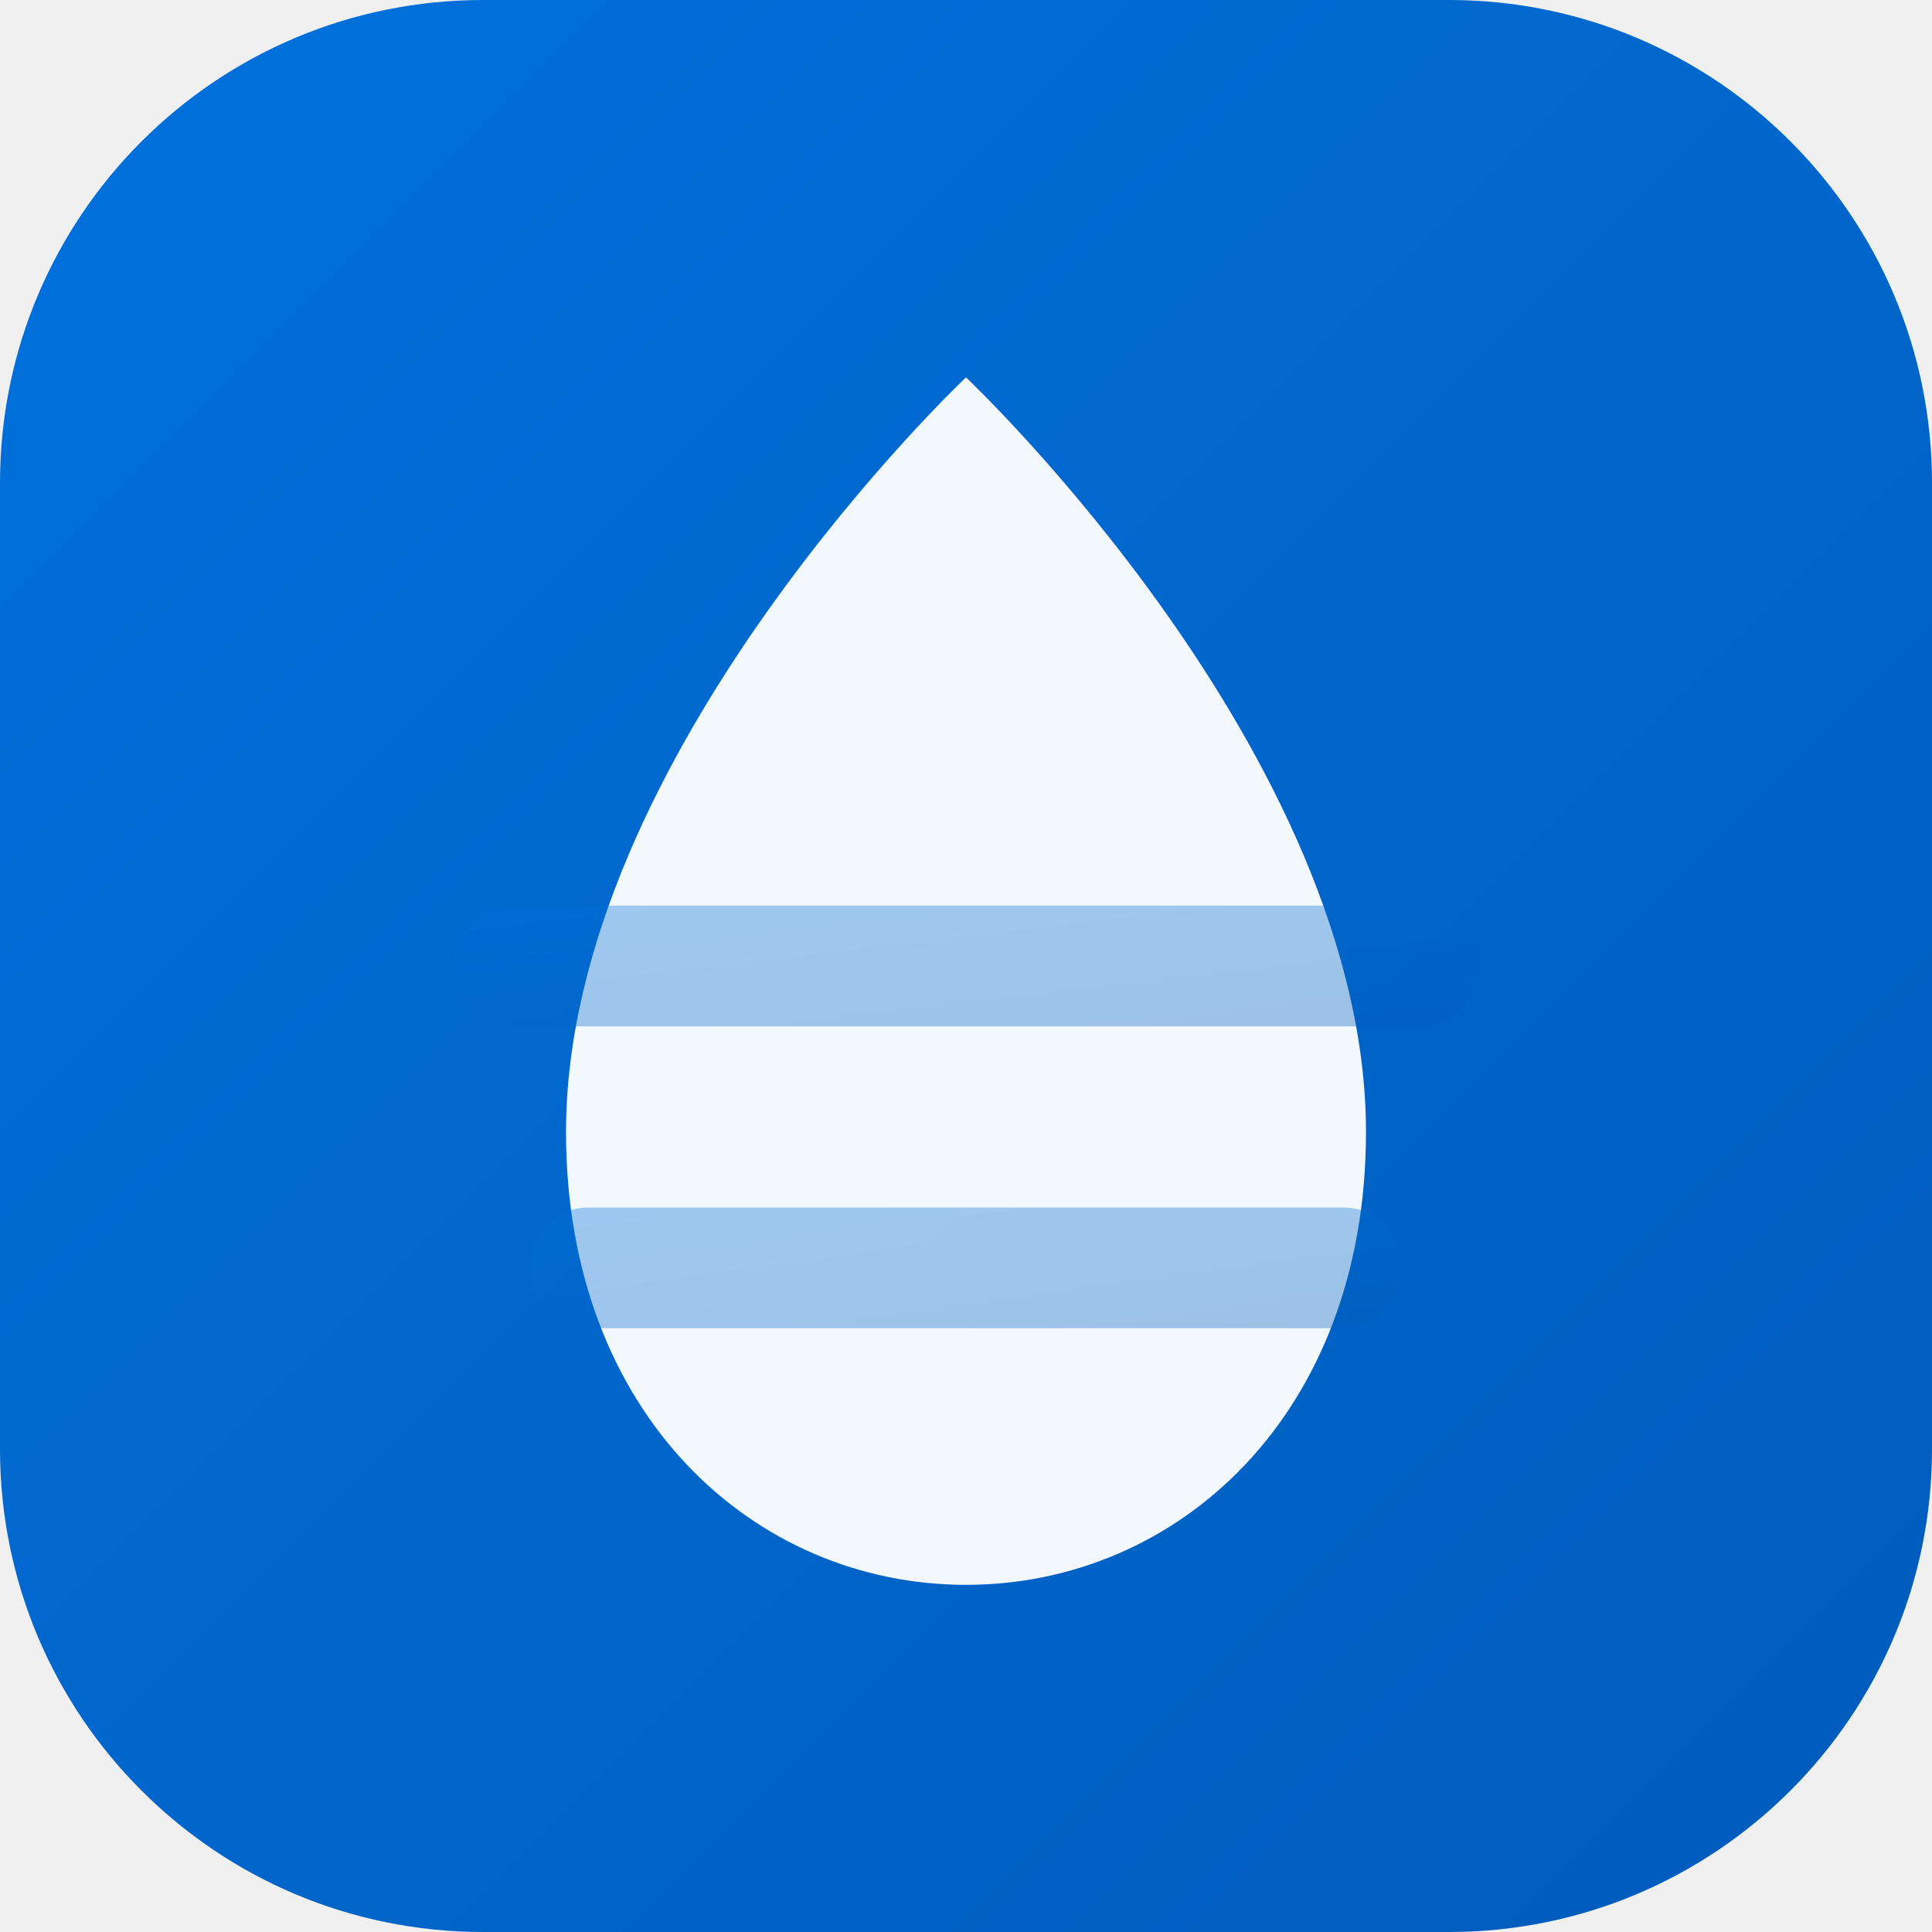
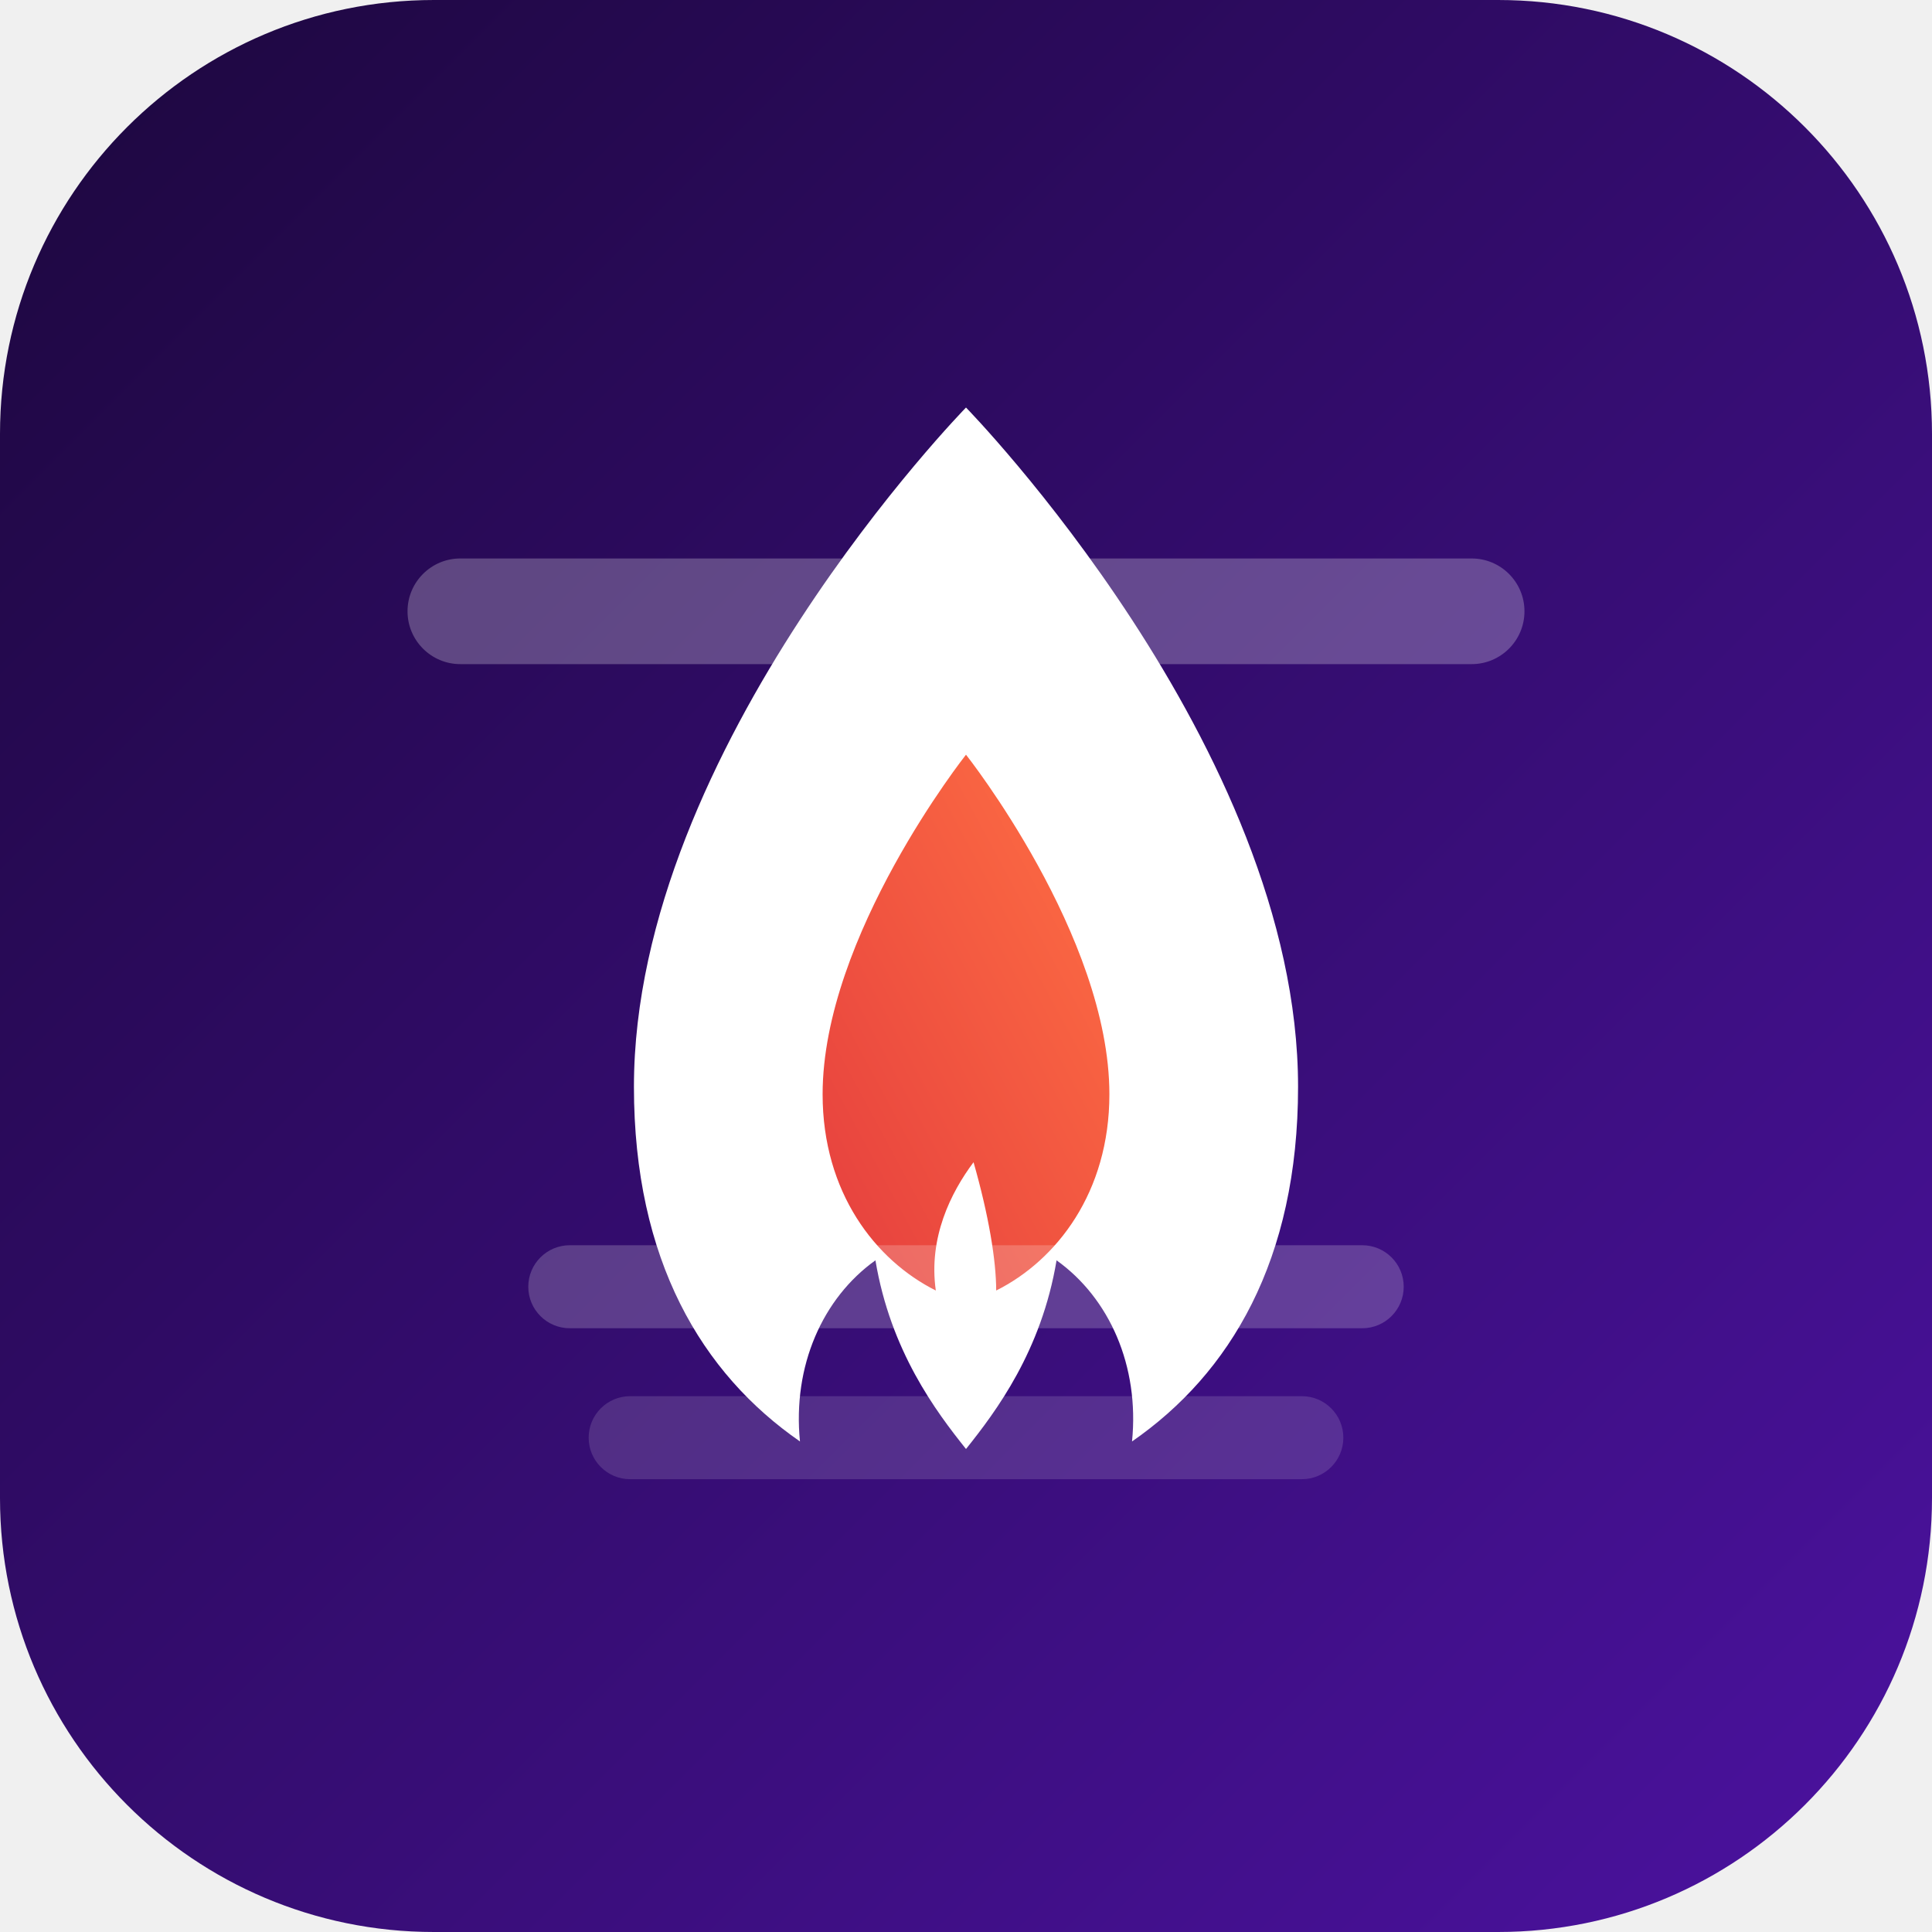
<svg xmlns="http://www.w3.org/2000/svg" viewBox="0 0 512 512">
  <defs>
-     <linearGradient id="icon-grad" x1="0%" y1="0%" x2="100%" y2="100%">
-       <stop offset="0%" stop-color="#0071DC" />
-       <stop offset="100%" stop-color="#005BBB" />
+     <linearGradient id="bg" x1="0%" y1="0%" x2="100%" y2="100%">
+       <stop offset="0%" stop-color="#1c073d" />
+       <stop offset="100%" stop-color="#4c12a1" />
+     </linearGradient>
+     <linearGradient id="ember" x1="0%" y1="100%" x2="100%" y2="0%">
+       <stop offset="0%" stop-color="#E53E3E" />
+       <stop offset="100%" stop-color="#ff7043" />
    </linearGradient>
  </defs>
-   <rect width="512" height="512" rx="128" fill="url(#icon-grad)" />
-   <path d="M256,100 C256,100 150,200 150,300 C150,375 200,420 256,420 C312,420 362,375 362,300 C362,200 256,100 256,100 Z" fill="#ffffff" opacity="0.95" />
-   <rect x="120" y="240" width="272" height="32" fill="url(#icon-grad)" rx="16" opacity="0.35" />
-   <rect x="140" y="320" width="232" height="32" fill="url(#icon-grad)" rx="16" opacity="0.35" />
+   <rect width="512" height="512" rx="115" fill="url(#bg)" />
+   <rect x="108" y="148" width="296" height="28" rx="14" fill="white" opacity="0.25" />
+   <path d="M256 108 C256 108 168 198 168 288 C168 334 186 364 212 382 C210 362 218 344 232 334 C236 358 248 374 256 384 C264 374 276 358 280 334 C294 344 302 362 300 382 C326 364 344 334 344 288 C344 198 256 108 256 108 Z" fill="white" />
+   <path d="M256 200 C256 200 218 248 218 290 C218 316 232 334 248 342 C246 328 252 316 258 308 C262 322 264 334 264 342 C280 334 294 316 294 290 C294 248 256 200 256 200 Z" fill="url(#ember)" />
+   <rect x="140" y="330" width="232" height="22" rx="11" fill="white" opacity="0.20" />
+   <rect x="156" y="370" width="200" height="22" rx="11" fill="white" opacity="0.14" />
</svg>
